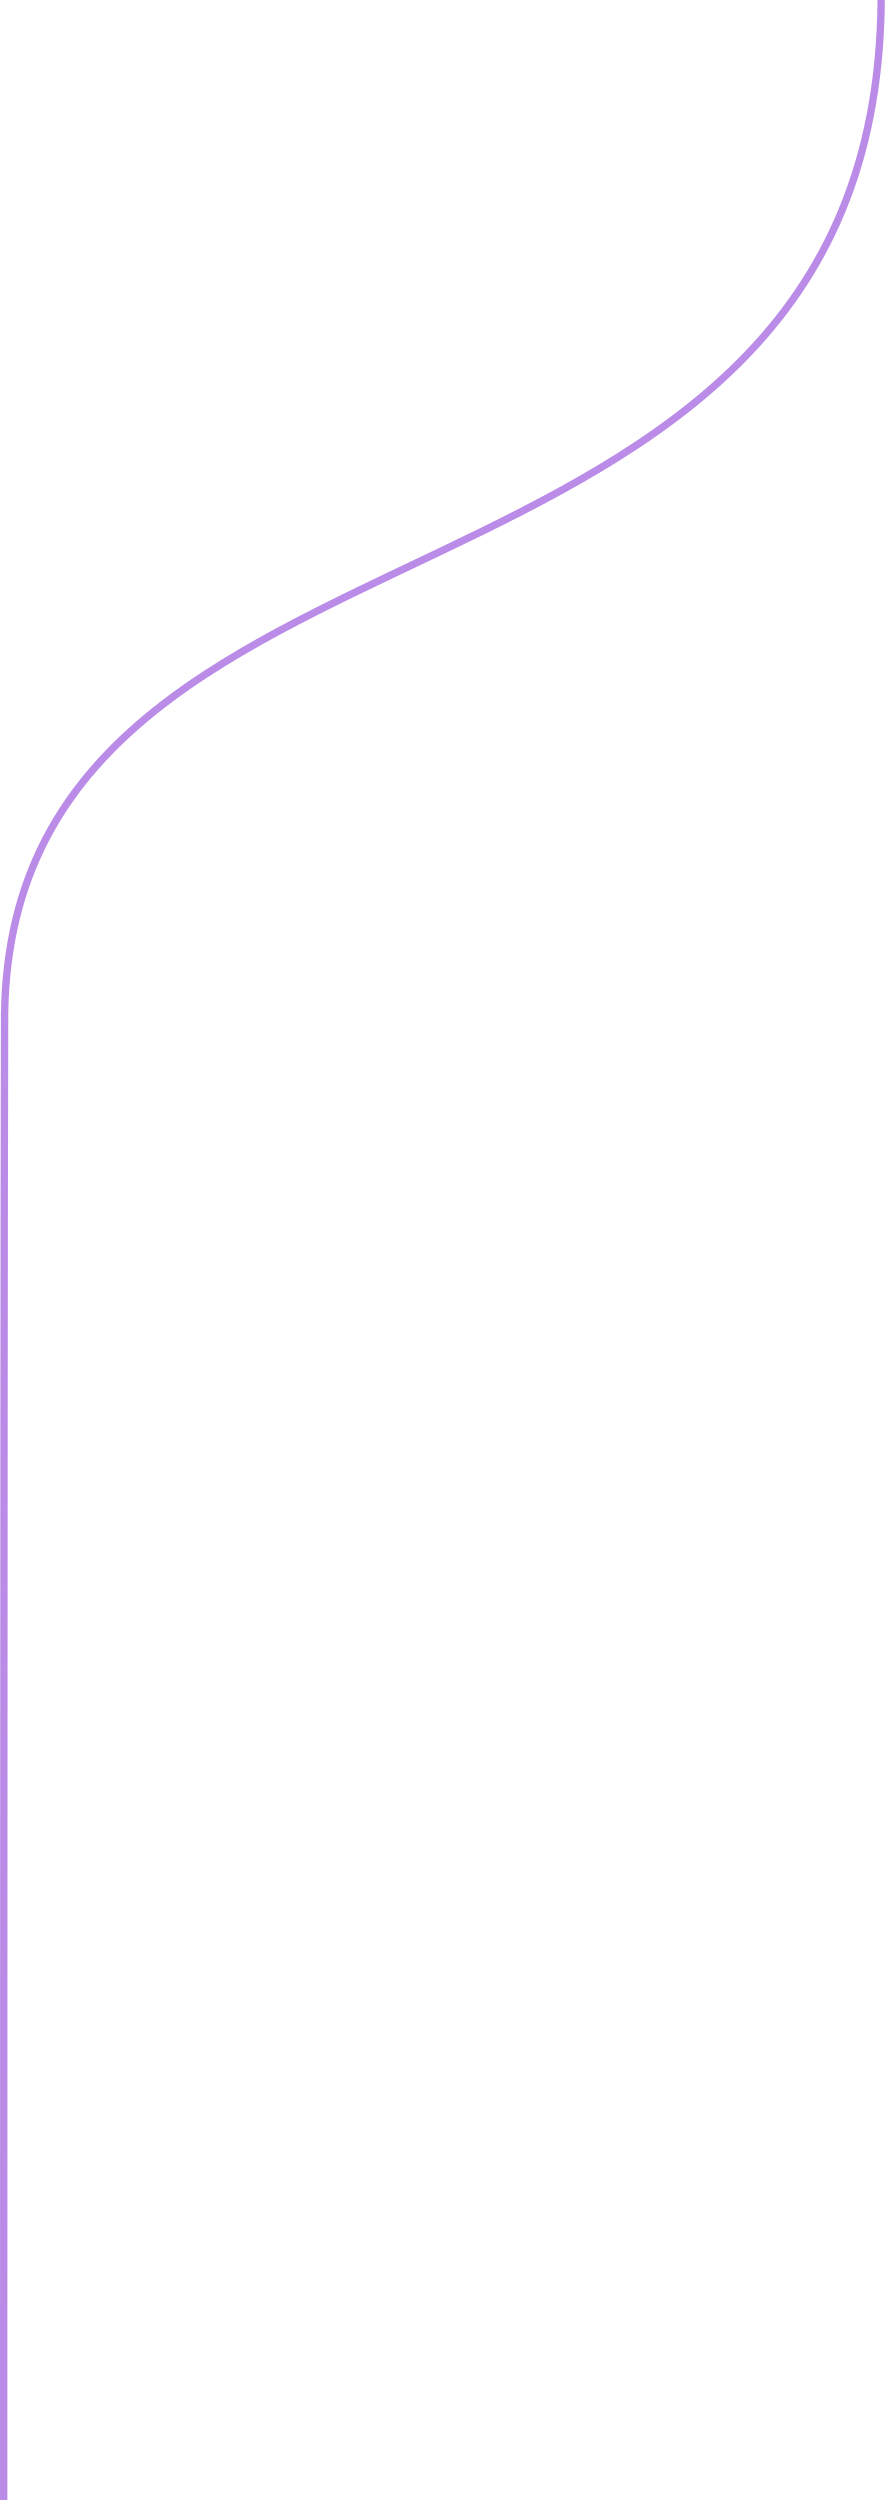
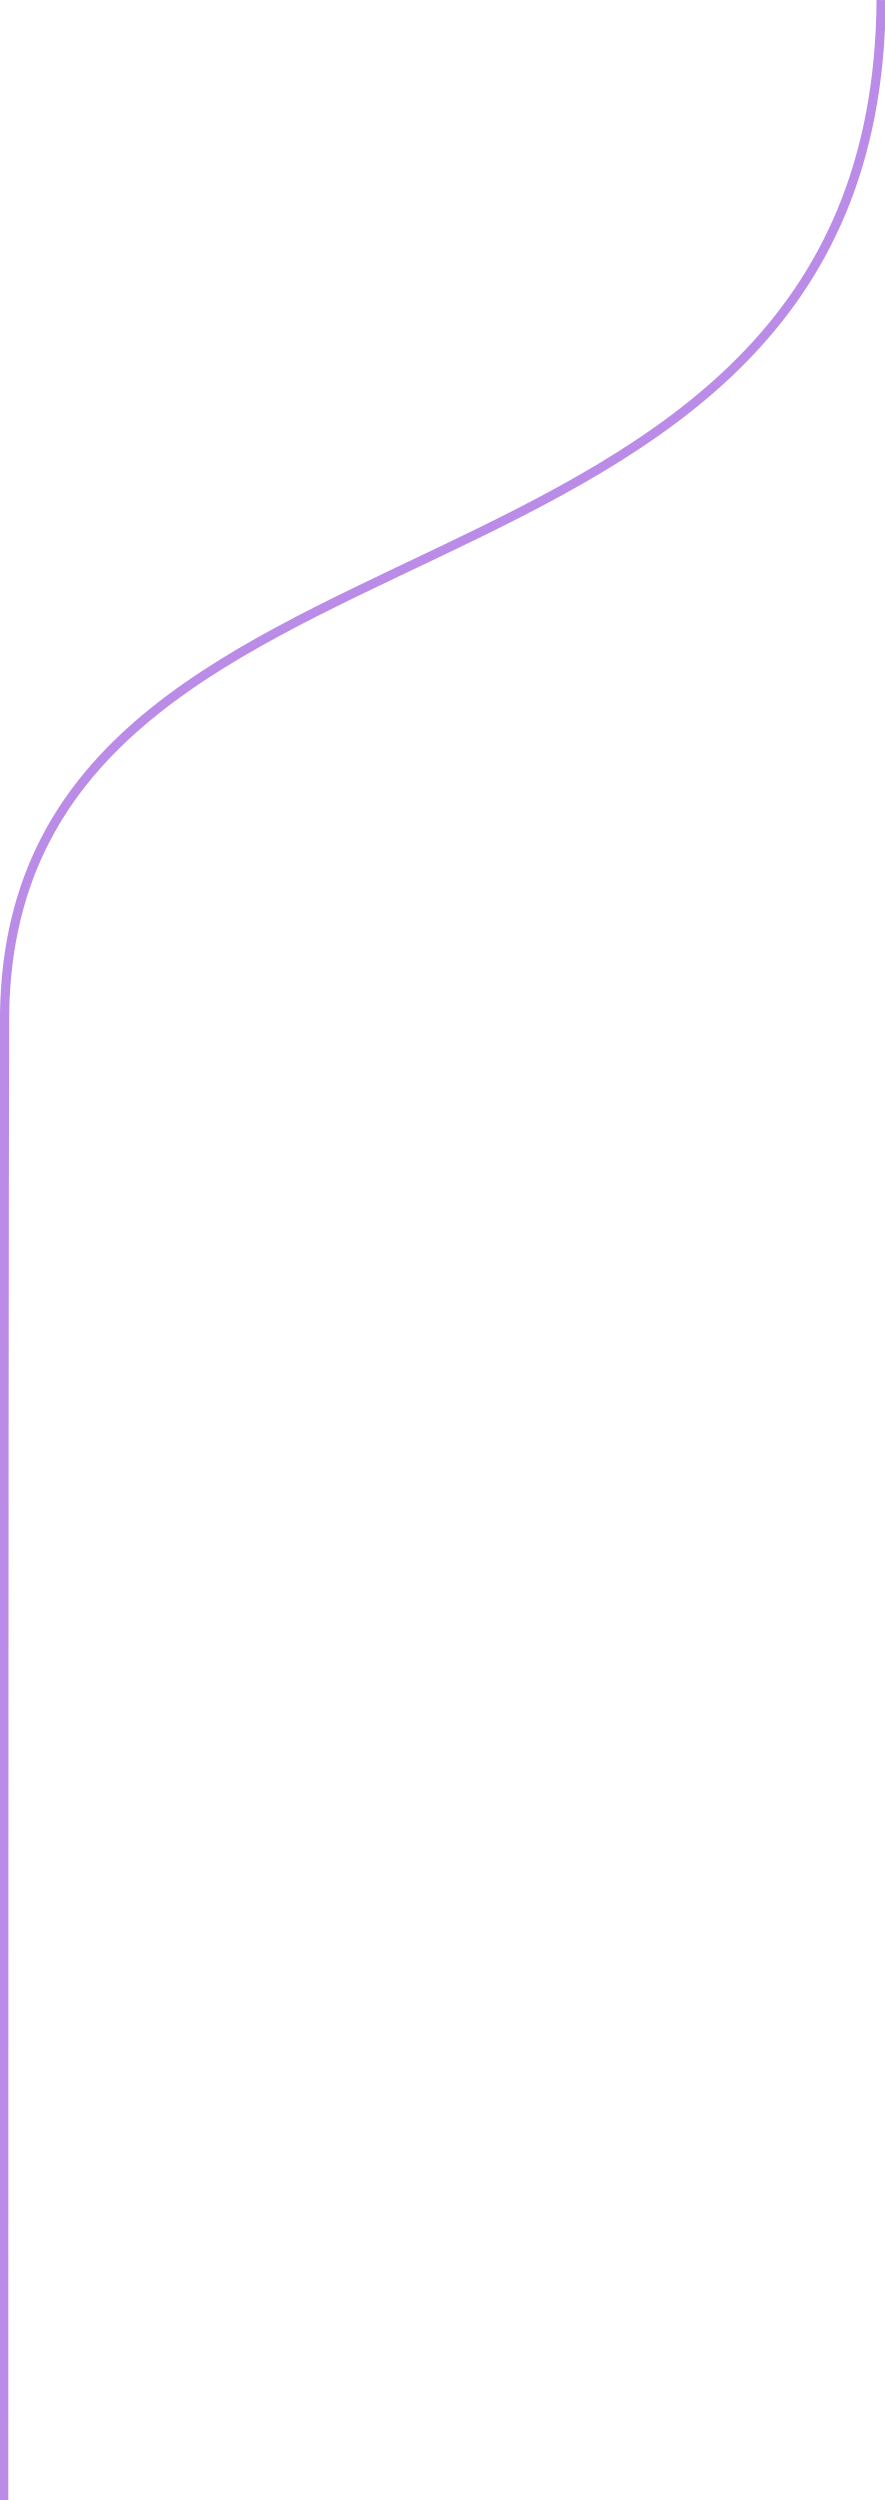
<svg xmlns="http://www.w3.org/2000/svg" viewBox="0 0 960.45 2713.62">
-   <path fill="none" stroke="#bb8be8" stroke-miterlimit="10" stroke-width="8" d="M956.45.03C951.45,715.35-.55,511.35,4.96,1113.35c-1,394-.96,1600.27-.96,1600.27" />
+   <path fill="none" stroke="#bb8be8" stroke-miterlimit="10" stroke-width="10" d="M956.45.03C951.45,715.35-.55,511.35,4.96,1113.35c-1,394-.96,1600.27-.96,1600.27" />
</svg>
